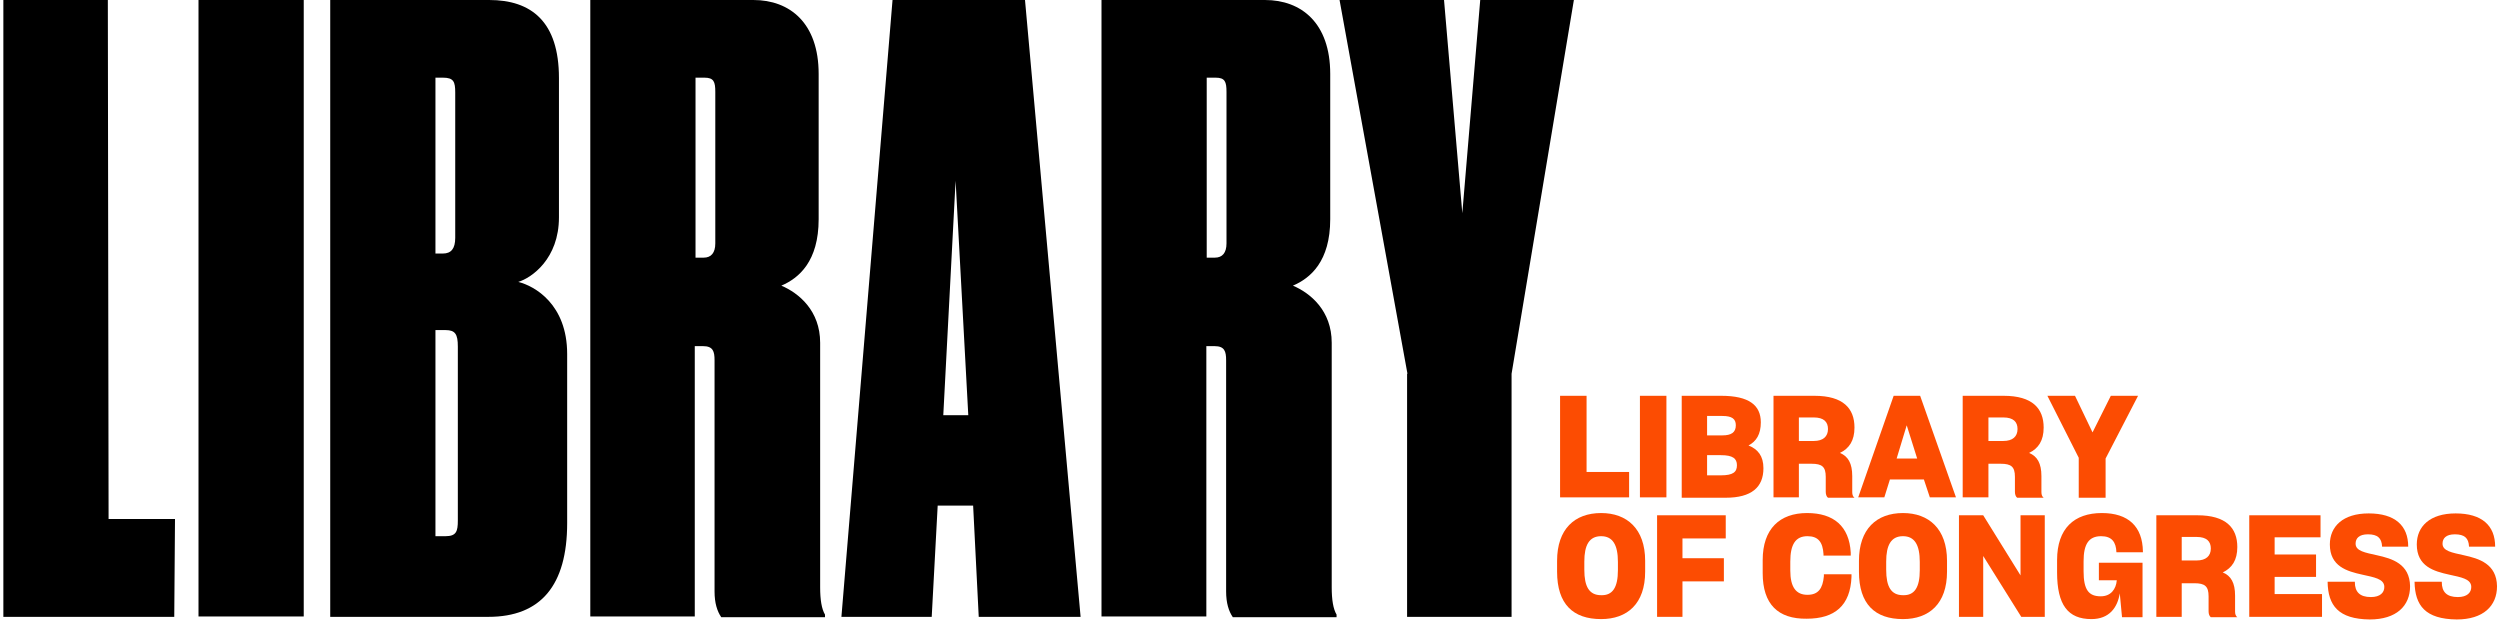
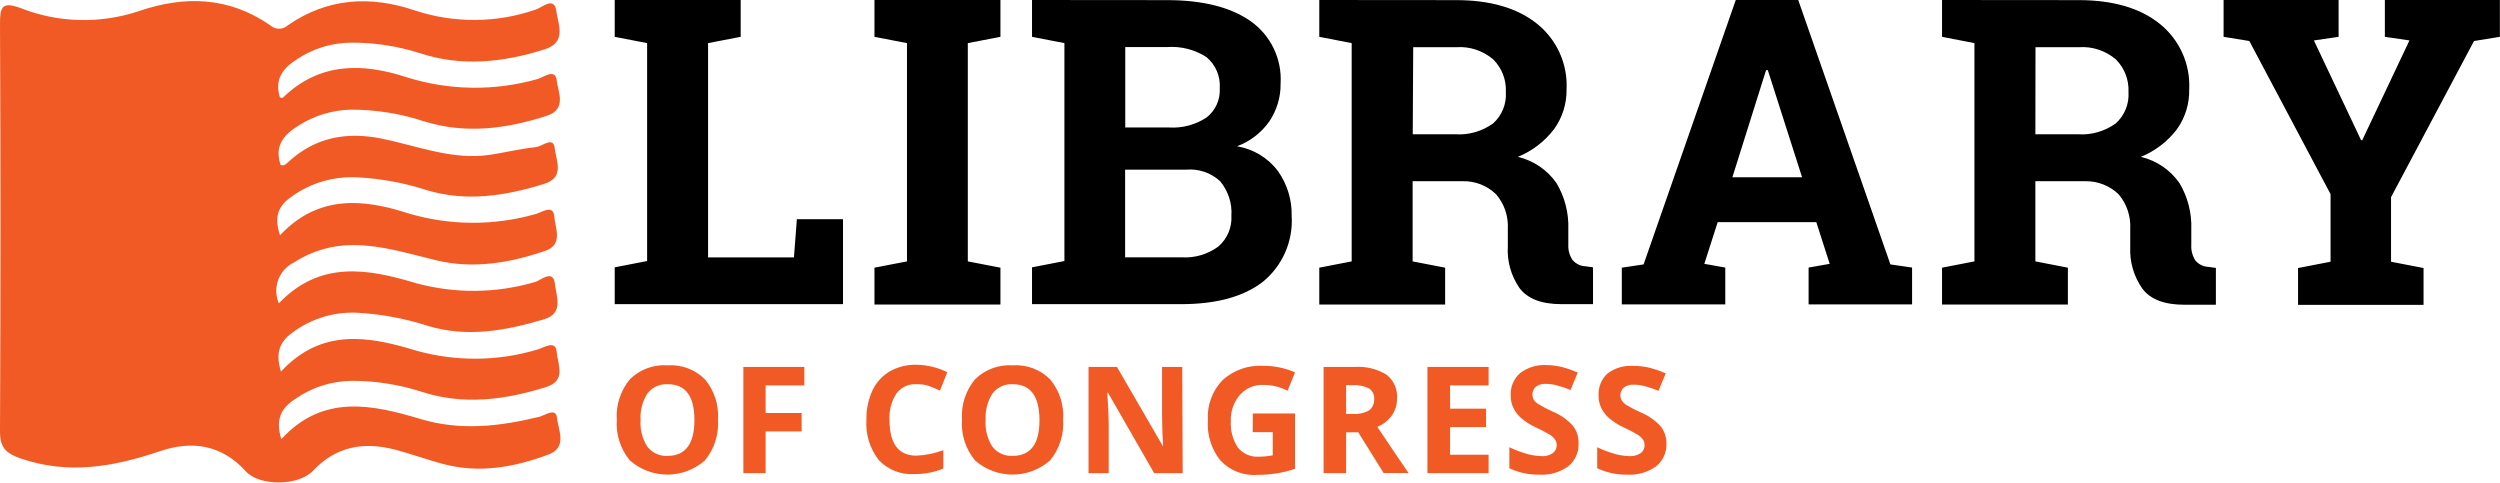
- <svg xmlns="http://www.w3.org/2000/svg" width="363px" height="90px" viewBox="0 0 363 90" version="1.1">
-   <defs />
-   <g id="Symbols" stroke="none" stroke-width="1" fill="none" fill-rule="evenodd">
-     <g id="p1/header-1200" transform="translate(-24, -30)">
-       <g id="Logo" transform="translate(24, 30)">
-         <g id="Group-3">
-           <g id="Group-2" fill-rule="nonzero">
-             <g id="Group" fill="#000000">
-               <polygon id="Shape" points="15.658 0 15.766 75.361 25.41 75.361 25.302 89.566 0.488 89.566 0.488 0" />
-               <polygon id="Shape" points="44.102 89.512 28.823 89.512 28.823 0 44.102 0" />
-               <path d="M47.949,0 L71.029,0 C77.151,0 81.16,3.145 81.16,11.331 L81.16,31.554 C81.16,37.572 77.205,40.337 75.255,40.934 C77.639,41.53 82.352,44.187 82.352,51.398 L82.352,75.958 C82.352,85.012 78.506,89.566 70.92,89.566 L47.949,89.566 L47.949,0 Z M63.227,11.277 L63.227,36.813 L64.311,36.813 C65.503,36.813 66.099,36.108 66.099,34.536 L66.099,13.446 C66.099,11.873 65.882,11.277 64.311,11.277 L63.227,11.277 Z M63.227,47.873 L63.227,77.855 L64.69,77.855 C66.261,77.855 66.478,77.151 66.478,75.578 L66.478,50.313 C66.478,48.524 66.099,47.928 64.69,47.928 L63.227,47.928 L63.227,47.873 Z" id="Shape" />
-               <path d="M100.99,89.512 L85.711,89.512 L85.711,0 L109.388,0 C114.697,0 118.869,3.361 118.869,10.735 L118.869,31.825 C118.869,37.952 115.997,40.392 113.451,41.476 C115.997,42.56 119.086,45.108 119.086,49.771 L119.086,85.283 C119.086,87.072 119.302,88.428 119.79,89.241 L119.79,89.62 L104.728,89.62 C104.132,88.753 103.753,87.56 103.753,85.88 L103.753,52.319 C103.753,51.018 103.536,50.259 102.073,50.259 L100.881,50.259 L100.881,89.512 L100.99,89.512 Z M100.99,37.41 L102.182,37.41 C103.265,37.41 103.861,36.705 103.861,35.349 L103.861,13.337 C103.861,11.873 103.645,11.277 102.29,11.277 L100.99,11.277 L100.99,37.41 Z" id="Shape" />
-               <path d="M141.299,73.41 L136.152,73.41 L135.285,89.566 L122.174,89.566 L129.596,0 L148.83,0 L156.903,89.566 L142.112,89.566 L141.299,73.41 Z M138.753,26.241 L136.965,60.289 L140.595,60.289 L138.753,26.241 Z" id="Shape" />
-               <path d="M175.215,89.512 L159.937,89.512 L159.937,0 L183.667,0 C188.977,0 193.149,3.361 193.149,10.735 L193.149,31.825 C193.149,37.952 190.277,40.392 187.731,41.476 C190.277,42.56 193.365,45.108 193.365,49.771 L193.365,85.283 C193.365,87.072 193.582,88.428 194.07,89.241 L194.07,89.62 L179.008,89.62 C178.412,88.753 178.033,87.56 178.033,85.88 L178.033,52.319 C178.033,51.018 177.816,50.259 176.353,50.259 L175.161,50.259 L175.161,89.512 L175.215,89.512 Z M175.215,37.41 L176.407,37.41 C177.491,37.41 178.087,36.705 178.087,35.349 L178.087,13.337 C178.087,11.873 177.87,11.277 176.516,11.277 L175.215,11.277 L175.215,37.41 Z" id="Shape" />
-               <polygon id="Shape" points="204.364 54.271 194.503 0 209.673 0 212.328 30.958 214.929 0 228.527 0 219.48 54.271 219.48 89.566 204.309 89.566 204.309 54.271" />
-             </g>
-             <polygon id="Shape" fill="#FC4C02" points="226.523 72.217 226.523 57.47 230.37 57.47 230.37 68.53 236.546 68.53 236.546 72.217 226.523 72.217" />
-             <polygon id="Shape" fill="#FC4C02" points="238.117 72.217 238.117 57.47 241.964 57.47 241.964 72.217" />
-             <path d="M244.185,72.217 L244.185,57.47 L249.928,57.47 C253.937,57.47 255.671,58.825 255.671,61.319 C255.671,63.054 255.021,64.084 253.883,64.681 C255.238,65.223 256.05,66.199 256.05,67.988 C256.05,70.753 254.317,72.271 250.578,72.271 L244.185,72.271 L244.185,72.217 Z M247.869,60.398 L247.869,63.217 L250.091,63.217 C251.391,63.217 252.041,62.783 252.041,61.753 C252.041,60.831 251.499,60.398 250.091,60.398 L247.869,60.398 Z M247.869,66.09 L247.869,69.018 L249.874,69.018 C251.662,69.018 252.204,68.53 252.204,67.554 C252.204,66.578 251.608,66.09 249.874,66.09 L247.869,66.09 Z" id="Shape" fill="#FC4C02" />
-             <path d="M261.197,67.283 L261.197,72.217 L257.513,72.217 L257.513,57.47 L263.473,57.47 C267.645,57.47 269.27,59.313 269.27,62.078 C269.27,63.976 268.512,65.114 267.157,65.765 C268.349,66.253 268.945,67.283 268.945,69.127 L268.945,71.458 C268.945,71.837 269.053,72.108 269.27,72.271 L265.423,72.271 C265.207,72.108 265.098,71.783 265.098,71.404 L265.098,69.235 C265.098,67.771 264.557,67.337 263.04,67.337 L261.197,67.337 L261.197,67.283 Z M261.197,60.614 L261.197,64.03 L263.365,64.03 C264.719,64.03 265.423,63.38 265.423,62.295 C265.423,61.265 264.827,60.614 263.365,60.614 L261.197,60.614 Z" id="Shape" fill="#FC4C02" />
-             <path d="M279.347,69.614 L274.417,69.614 L273.604,72.217 L269.812,72.217 L274.959,57.47 L278.806,57.47 L284.007,72.217 L280.214,72.217 L279.347,69.614 Z M276.855,61.753 L275.392,66.578 L278.372,66.578 L276.855,61.753 Z" id="Shape" fill="#FC4C02" />
-             <path d="M288.72,67.283 L288.72,72.217 L284.982,72.217 L284.982,57.47 L290.942,57.47 C295.114,57.47 296.739,59.313 296.739,62.078 C296.739,63.976 295.98,65.114 294.626,65.765 C295.818,66.253 296.414,67.283 296.414,69.127 L296.414,71.458 C296.414,71.837 296.522,72.108 296.739,72.271 L292.892,72.271 C292.676,72.108 292.567,71.783 292.567,71.404 L292.567,69.235 C292.567,67.771 292.025,67.337 290.508,67.337 L288.72,67.337 L288.72,67.283 Z M288.72,60.614 L288.72,64.03 L290.888,64.03 C292.242,64.03 292.946,63.38 292.946,62.295 C292.946,61.265 292.35,60.614 290.888,60.614 L288.72,60.614 Z" id="Shape" fill="#FC4C02" />
-             <polygon id="Shape" fill="#FC4C02" points="301.832 72.217 301.832 66.47 297.281 57.47 301.29 57.47 303.836 62.783 306.491 57.47 310.446 57.47 305.733 66.578 305.733 72.271 301.832 72.271" />
-             <path d="M226.089,83.006 L226.089,81.434 C226.089,76.825 228.636,74.494 232.483,74.494 C236.221,74.494 238.876,76.771 238.876,81.434 L238.876,83.006 C238.876,87.669 236.275,89.892 232.483,89.892 C228.419,89.892 226.089,87.723 226.089,83.006 Z M234.921,82.789 L234.921,81.596 C234.921,79.102 234.162,77.855 232.483,77.855 C230.749,77.855 230.044,79.157 230.044,81.542 L230.044,82.735 C230.044,85.175 230.749,86.422 232.483,86.422 C234.162,86.476 234.921,85.283 234.921,82.789 Z" id="Shape" fill="#FC4C02" />
-             <polygon id="Shape" fill="#FC4C02" points="244.294 84.361 244.294 89.566 240.609 89.566 240.609 74.819 250.578 74.819 250.578 78.181 244.294 78.181 244.294 81.054 250.307 81.054 250.307 84.416 244.294 84.416" />
-             <path d="M255.942,83.223 L255.942,81.325 C255.942,76.771 258.434,74.494 262.389,74.494 C266.236,74.494 268.512,76.392 268.728,80.241 L268.728,80.675 L264.773,80.675 L264.773,80.458 C264.665,78.723 264.015,77.855 262.444,77.855 C260.71,77.855 259.951,79.048 259.951,81.542 L259.951,82.843 C259.951,85.229 260.764,86.367 262.444,86.367 C264.015,86.367 264.665,85.446 264.827,83.657 L264.827,83.386 L268.837,83.386 L268.837,83.765 C268.674,87.94 266.399,89.837 262.335,89.837 C258.163,89.892 255.942,87.723 255.942,83.223 Z" id="Shape" fill="#FC4C02" />
-             <path d="M269.92,83.006 L269.92,81.434 C269.92,76.825 272.467,74.494 276.313,74.494 C280.052,74.494 282.707,76.771 282.707,81.434 L282.707,83.006 C282.707,87.669 280.106,89.892 276.313,89.892 C272.25,89.892 269.92,87.723 269.92,83.006 Z M278.751,82.789 L278.751,81.596 C278.751,79.102 277.993,77.855 276.313,77.855 C274.58,77.855 273.875,79.157 273.875,81.542 L273.875,82.735 C273.875,85.175 274.58,86.422 276.313,86.422 C277.993,86.476 278.751,85.283 278.751,82.789 Z" id="Shape" fill="#FC4C02" />
-             <polygon id="Shape" fill="#FC4C02" points="287.962 80.729 287.962 89.566 284.44 89.566 284.44 74.819 287.962 74.819 293.38 83.548 293.38 74.819 296.901 74.819 296.901 89.566 293.488 89.566" />
-             <path d="M307.791,86.151 C307.466,88.211 306.274,89.892 303.674,89.892 C300.261,89.892 298.689,87.831 298.689,83.114 L298.689,81.325 C298.689,76.717 301.182,74.494 305.191,74.494 C309.038,74.494 311.096,76.446 311.151,80.078 L311.151,80.187 L307.304,80.187 C307.25,78.723 306.654,77.855 305.083,77.855 C303.295,77.855 302.536,78.994 302.536,81.488 L302.536,82.952 C302.536,85.663 303.295,86.584 305.028,86.584 C306.491,86.584 307.25,85.554 307.358,84.253 L304.757,84.253 L304.757,81.705 L311.096,81.705 L311.096,89.62 L308.117,89.62 L307.791,86.151 Z" id="Shape" fill="#FC4C02" />
-             <path d="M316.785,84.633 L316.785,89.566 L313.101,89.566 L313.101,74.819 L319.061,74.819 C323.233,74.819 324.858,76.663 324.858,79.428 C324.858,81.325 324.099,82.464 322.745,83.114 C323.937,83.602 324.533,84.633 324.533,86.476 L324.533,88.807 C324.533,89.187 324.641,89.458 324.858,89.62 L321.011,89.62 C320.794,89.458 320.686,89.133 320.686,88.753 L320.686,86.584 C320.686,85.12 320.144,84.687 318.627,84.687 L316.785,84.687 L316.785,84.633 Z M316.785,77.964 L316.785,81.38 L318.952,81.38 C320.307,81.38 321.011,80.729 321.011,79.645 C321.011,78.614 320.415,77.964 318.952,77.964 L316.785,77.964 Z" id="Shape" fill="#FC4C02" />
-             <polygon id="Shape" fill="#FC4C02" points="337.157 89.566 326.592 89.566 326.592 74.819 336.94 74.819 336.94 78.018 330.276 78.018 330.276 80.512 336.29 80.512 336.29 83.765 330.276 83.765 330.276 86.259 337.157 86.259 337.157 89.566" />
-             <path d="M337.969,84.47 L341.924,84.47 L341.924,84.524 C341.924,85.934 342.629,86.693 344.254,86.693 C345.609,86.693 346.204,86.042 346.204,85.229 C346.204,84.036 344.687,83.819 343.008,83.44 C340.787,82.952 338.294,82.247 338.294,79.048 C338.294,76.446 340.191,74.548 343.929,74.548 C347.721,74.548 349.672,76.283 349.672,79.373 L345.879,79.373 C345.825,78.127 345.229,77.584 343.821,77.584 C342.52,77.584 342.033,78.181 342.033,78.94 C342.033,80.024 343.441,80.241 345.121,80.62 C347.342,81.108 349.889,81.867 349.943,85.12 C349.943,87.994 347.938,89.946 344.091,89.946 C339.54,89.892 338.023,87.94 337.969,84.47 Z" id="Shape" fill="#FC4C02" />
-             <path d="M350.593,84.47 L354.548,84.47 L354.548,84.524 C354.548,85.934 355.252,86.693 356.878,86.693 C358.232,86.693 358.828,86.042 358.828,85.229 C358.828,84.036 357.311,83.819 355.632,83.44 C353.41,82.952 350.918,82.247 350.918,79.048 C350.918,76.446 352.814,74.548 356.553,74.548 C360.345,74.548 362.296,76.283 362.296,79.373 L358.503,79.373 C358.449,78.127 357.853,77.584 356.444,77.584 C355.144,77.584 354.656,78.181 354.656,78.94 C354.656,80.024 356.065,80.241 357.745,80.62 C359.966,81.108 362.512,81.867 362.567,85.12 C362.567,87.994 360.562,89.946 356.715,89.946 C352.164,89.892 350.647,87.94 350.593,84.47 Z" id="Shape" fill="#FC4C02" />
-           </g>
-         </g>
-       </g>
-     </g>
-   </g>
+ <svg xmlns="http://www.w3.org/2000/svg" enable-background="new 0 0 2145.3 414" viewBox="0 0 2145.3 414">
+   <path d="m527.5 261v-31.6l27.8-5.4v-187l-27.8-5.4v-31.6h108.1v31.6l-28 5.4v183.9h73.7l2.5-32.8h39.6v72.9zm222.9-229.4v-31.6h108.1v31.6l-28 5.4v187.3l28 5.4v31.6h-108.1v-31.6l27.9-5.4v-187.3zm250.9-31.5c30.7 0 54.6 6 71.8 18 17.3 12.2 27.1 32.4 25.8 53.6.2 11.5-3.2 22.8-9.6 32.4-6.9 9.8-16.6 17.3-27.8 21.4 14.1 2.4 26.7 10 35.2 21.4 7.9 11.2 12 24.6 11.7 38.2 1.4 21.8-7.8 42.9-24.7 56.7-16.5 12.8-39.9 19.2-70.1 19.2h-128v-31.6l27.8-5.4v-187l-27.8-5.4v-31.6zm-35.8 109.3h37.7c11.4.7 22.7-2.3 32.2-8.6 7.7-6 11.9-15.4 11.3-25.1.7-10.2-3.5-20.1-11.4-26.7-10.1-6.5-22-9.5-33.9-8.6h-35.8v69zm0 36.2v75.2h48.2c11.3.8 22.5-2.5 31.6-9.1 7.8-6.6 12-16.5 11.4-26.7.7-10.6-2.8-21.1-9.6-29.4-7.9-7.4-18.6-11-29.4-10zm283.9-145.5c29.6 0 52.8 6.8 69.7 20.4s26.3 34.5 25.2 56.2c.2 12.3-3.6 24.3-10.8 34.2-8 10.5-18.7 18.7-31 23.7 13.5 3.2 25.3 11.2 33.2 22.6 7.1 11.9 10.6 25.7 10.1 39.6v13.2c-.2 4.6 1 9.1 3.5 12.9 2.8 3.4 6.9 5.5 11.3 5.6l6.4.9v31.6h-27.1c-17.1 0-29-4.6-36-13.8-7.2-10.5-10.8-23.1-10-35.8v-14.9c.6-10.9-3-21.6-10.1-29.8-7.7-7.5-18.1-11.5-28.8-11.2h-42.8v68.8l27.9 5.4v31.6h-108v-31.6l27.8-5.4v-187.3l-27.8-5.4v-31.6zm-37.1 115.1h36.2c11.7.9 23.3-2.5 32.8-9.3 7.5-6.8 11.6-16.7 10.9-26.9.5-10.5-3.4-20.6-10.8-28-8.8-7.5-20.1-11.3-31.6-10.5h-37.1zm179.4 114.5 18.7-2.8 79.1-226.9h53.6l79.1 226.9 18.6 2.7v31.6h-88.8v-31.6l18.1-3.2-11.5-35.8h-84.6l-11.5 35.8 18 3.2v31.6h-88.8zm94.9-77.6h59.8l-29.4-91.9h-1.5zm297.1-152c29.6 0 52.8 6.8 69.7 20.4s26.3 34.5 25.2 56.2c.3 12.2-3.4 24.2-10.5 34.2-8 10.5-18.7 18.7-31 23.7 13.5 3.2 25.3 11.2 33.2 22.6 7.1 11.9 10.6 25.7 10.1 39.6v13.2c-.3 4.7.9 9.4 3.4 13.4 2.8 3.4 6.9 5.5 11.3 5.6l6.4.9v31.6h-27.1c-17.1 0-29.1-4.6-36-13.8-7.3-10.4-11-23-10.4-35.7v-15.5c.6-10.9-3-21.6-10-29.8-7.7-7.4-18-11.4-28.6-11.2h-42.8v68.8l27.9 5.4v31.6h-108v-31.6l27.8-5.4v-187.3l-27.8-5.4v-31.6zm-37.1 115.1h36.2c11.7.9 23.3-2.5 32.8-9.3 7.5-6.8 11.6-16.7 10.9-26.9.5-10.4-3.4-20.6-10.8-28-8.8-7.5-20.1-11.3-31.6-10.5h-37.4zm260.3-83.6-21.3 3.1 40.5 85.6h1l40.5-85.6-21.1-3.1v-31.6h98.7v31.6l-22.2 3.6-71.2 134v55.4l27.9 5.4v31.6h-107.7v-31.6l27.9-5.4v-58l-69.7-131.4-22.1-3.6v-31.6h98.7v31.6z" />
+   <path d="m616.1 360.3c.8 12.6-3.1 25-11.2 34.8-18.4 16.2-46 16.2-64.4 0-8.1-9.8-12.1-22.3-11.2-34.9-.9-12.6 3.2-25.1 11.3-34.8 8.6-8.4 20.3-12.8 32.3-11.9 12-.8 23.7 3.6 32.1 12.1 8.1 9.7 12 22.1 11.1 34.7zm-66.4 0c-.6 8.1 1.4 16.2 5.8 23 4.1 5.3 10.6 8.3 17.3 7.9 15.4 0 23.1-10.3 23.1-30.8s-7.6-30.7-22.9-30.7c-6.8-.4-13.3 2.6-17.4 7.9-4.4 6.8-6.4 14.7-5.9 22.7zm107.3 45.7h-19.1v-91.1h52.3v15.8h-33.2v23.7h30.9v15.8h-30.9zm129.2-76.3c-6.6-.4-12.9 2.6-16.9 7.9-4.4 6.8-6.5 14.8-6 22.9 0 20.3 7.9 30.5 22.9 30.5 8-.3 15.8-1.9 23.3-4.7v15.8c-7.9 3.2-16.4 4.8-25 4.7-11.5.7-22.6-3.7-30.5-12.1-7.6-9.9-11.4-22.2-10.5-34.7-.2-8.6 1.6-17.1 5.1-24.8 3.2-6.9 8.4-12.6 14.9-16.5 6.9-3.9 14.8-5.9 22.7-5.7 9.3.1 18.4 2.3 26.7 6.4l-6.3 15.8c-3.4-1.7-6.9-3-10.3-4.3-3.2-.9-6.6-1.3-10.1-1.2zm126.1 30.6c.8 12.6-3.2 25.1-11.2 34.8-18.4 16.2-46 16.2-64.4 0-8.1-9.8-12.1-22.3-11.2-34.9-.9-12.6 3.2-25.1 11.3-34.8 8.6-8.4 20.3-12.7 32.3-11.9 12-.8 23.7 3.6 32.1 12.1 8 9.7 12 22.1 11.1 34.7zm-66.5 0c-.6 8.1 1.4 16.2 5.8 23 4.1 5.3 10.6 8.3 17.3 7.9 15.5 0 23.2-10.3 23.1-30.8s-7.7-30.7-22.9-30.7c-6.8-.4-13.3 2.6-17.4 7.9-4.3 6.8-6.4 14.7-5.9 22.7zm169.1 45.7h-24.5l-39.6-69h-.6c.8 12.2 1.2 20.9 1.2 26.1v42.9h-17.3v-91.1h24.4l39.6 68.3c-.5-8.4-.8-16.8-.9-25.2v-43.1h17.3zm60.2-51.2h36.2v47.5c-5.4 1.8-10.9 3.2-16.5 4-5.2.8-10.5 1.2-15.8 1.2-11.8.9-23.5-3.6-31.6-12.2-7.9-9.8-11.8-22.2-10.9-34.8-.8-12.7 3.8-25.2 12.7-34.4 9.6-8.6 22.2-13 35-12.2 9.3 0 18.5 1.9 27.1 5.6l-6.4 15.8c-6.4-3.3-13.5-5-20.7-5-7.6-.3-15 2.7-20.1 8.4-5.4 6.3-8.3 14.4-7.9 22.6-.5 8 1.6 16 6 22.7 4.3 5.3 10.9 8.3 17.7 7.9 4.1 0 8.2-.4 12.3-1.2v-19.9h-17.2zm80 16.2v35h-19.3v-91.1h26.6c9.6-.7 19.3 1.6 27.5 6.7 6.2 4.9 9.6 12.6 8.9 20.6.1 5.1-1.5 10.1-4.4 14.3-3.2 4.4-7.5 7.8-12.5 9.8 13.7 20.5 22.7 33.6 26.8 39.6h-21.4l-21.8-35zm0-15.8h6.2c4.7.3 9.4-.7 13.5-3 3-2.3 4.6-5.9 4.4-9.7.4-3.6-1.4-7.2-4.4-9.2-4.3-2.1-9-3.1-13.8-2.8h-5.9zm122.3 50.8h-52.5v-91.1h52.5v15.8h-33.1v20h30.9v15.8h-30.9v23.7h33.1zm77.2-25.3c.3 7.5-3 14.8-8.9 19.5-7.2 5.1-15.9 7.7-24.7 7.1-8.9.2-17.7-1.7-25.8-5.5v-18c5.1 2.4 10.4 4.4 15.8 5.9 3.8 1 7.8 1.6 11.7 1.7 3.4.3 6.8-.6 9.7-2.5 2.3-1.6 3.6-4.4 3.4-7.2 0-1.7-.5-3.4-1.5-4.7-1.2-1.6-2.7-3-4.4-4-3.8-2.3-7.8-4.3-11.9-6.2-4.5-2.1-8.7-4.7-12.5-7.9-2.7-2.3-5-5.2-6.6-8.4-1.8-3.5-2.6-7.3-2.5-11.2-.4-7.2 2.5-14.2 7.9-19 6.4-5 14.5-7.5 22.6-7 4.6 0 9.2.6 13.6 1.7 4.6 1.2 9.1 2.8 13.4 4.7l-6.2 15c-3.9-1.7-7.9-3-12-4.1-3.1-.8-6.2-1.2-9.4-1.2-3-.2-6 .7-8.4 2.5-3.1 2.9-3.8 7.5-1.7 11.2 1 1.5 2.3 2.7 3.8 3.6 3.9 2.4 8 4.5 12.2 6.4 6.7 2.7 12.7 6.9 17.6 12.3 3.3 4.3 5 9.8 4.8 15.3zm75.4 0c.3 7.5-3 14.8-8.9 19.5-7.2 5.1-15.9 7.6-24.7 7.1-8.9.2-17.7-1.7-25.8-5.5v-18c5.1 2.4 10.4 4.4 15.8 5.9 3.8 1 7.8 1.6 11.7 1.7 3.4.2 6.8-.6 9.7-2.5 2.3-1.6 3.6-4.4 3.4-7.2 0-1.7-.5-3.4-1.5-4.7-1.2-1.6-2.7-3-4.4-4-3.8-2.3-7.8-4.3-11.9-6.2-4.5-2.1-8.7-4.7-12.5-7.9-2.7-2.3-5-5.2-6.6-8.4-1.8-3.5-2.6-7.3-2.5-11.2-.4-7.2 2.5-14.2 7.9-19 6.6-4.8 14.6-7 22.7-6.3 4.6 0 9.2.6 13.6 1.7 4.6 1.2 9.1 2.8 13.4 4.7l-6.2 15c-3.9-1.7-7.9-3-12-4.1-3.1-.8-6.2-1.2-9.4-1.2-3-.2-6 .7-8.4 2.5-3.1 2.9-3.8 7.5-1.7 11.2 1 1.4 2.3 2.7 3.7 3.6 4 2.4 8.1 4.5 12.3 6.4 6.7 2.7 12.7 6.9 17.6 12.3 3.1 4.2 4.8 9.3 4.7 14.6zm-1189.7-178.8c32.1-34.3 70.3-31.6 108.8-19.2 36.1 11 74.5 11.3 110.8.9 5.3-1.4 15-8.8 15.8 2.6.7 9.5 7.9 23.7-7.9 29.1-30.6 10.4-61.9 15.8-94.2 7.9-23.1-5.6-45.9-12.8-70-12.9-18.3-.2-36.2 5-51.5 15-12.9 6.4-18.5 21.8-12.8 35 35.3-37 76.3-29.8 117.7-17.3 33.5 9.1 68.8 8.8 102.1-1 4.9-1.2 15.8-11.9 17.2 2.2 1 10 7.9 24.7-9.7 29.9-32.9 9.7-65.9 15.8-99.9 5.4-19.9-6.4-40.6-10.2-61.5-11.2-19.6-.6-38.8 5.5-54.4 17.2-10.9 7.9-14.6 17.4-9.7 33.4 34.8-37.6 75.4-30.5 116.1-18 34 9.5 70 9.2 103.8-.9 5.5-1.4 15.8-8.9 16.7 2 .9 10.8 8.6 24.5-9 30.1-35.4 11.1-71.2 15.8-107.1 4-19.2-6.1-39.1-9.3-59.3-9.3-17.7.1-34.9 5.6-49.3 15.8-12.1 7.9-16.7 17.6-11.6 34.3 35.5-38.8 77.5-29.9 119.3-17.4 34.5 10.4 68 6.4 102-1.8 5-1.2 14.4-8.5 15.3 1.1.9 9.7 9.2 24.9-7 31.1-29.8 11.2-60.4 16.7-92.1 7.9-13.3-3.6-26.3-8.4-39.6-11.9-26.7-7-50.7-3.2-70.6 18-12.2 13.1-45.8 13.6-57.7.6-20.8-23-46.4-26.7-73.8-17.3-39.6 13.4-78.5 20.3-119.5 6.2-12.6-4.4-17.8-9.3-17.7-23.4.6-116.6.6-233.2 0-349.9 0-14.6 2.1-18.8 17.6-13.2 32.4 12.8 68.3 13.7 101.4 2.7 39.5-13.6 77.7-12.4 113 12.2 4.2 3.8 10.7 3.8 14.9 0 34.1-23.7 71.2-25.8 109.5-12.7 33.6 11 70 10.7 103.4-.9 5.4-1.7 15.8-11.8 17.6 1.3 1.2 10.6 9.7 26.7-10.2 32.9-35.5 11.2-71.2 15-107 3.2-19.2-6.1-39.2-9.2-59.3-9-16.4.2-32.4 5.1-46 14.2-12.4 7.9-19.5 17.4-14.7 32.8.7 0 2.4.9 2.8 0 31.1-30.1 67.7-29.7 105.4-17.5 36.7 11.7 76 12.2 113 1.7 5.1-1.4 15.2-9.7 16.4 1.5 1.1 9.7 8.9 24.5-8.7 30.1-34.7 11.2-69.6 15.8-105.3 4.7-20.3-6.7-41.5-10.1-62.9-10-15.7.4-31 5-44.3 13.4-12.9 7.9-21.4 17.5-15.8 34 3.2 1.4 5.2-1.3 7.4-3.2 22.9-20.7 49.4-25.3 79.1-19.4 31.2 6.3 61.4 19 94.2 13.8 13-2.1 25.8-5.1 38.8-6.6 5.4-.6 14.8-9.7 15.8 1.6 1.1 9.8 8.7 24.6-8.9 30-33.4 10.4-67 15.8-101.6 5.3-19.1-6.2-38.9-9.8-58.9-10.8-20.4-1.1-40.5 4.8-57 16.9-11.4 8-14.5 17.4-9.4 32.8z" fill="#f15a24" />
</svg>
